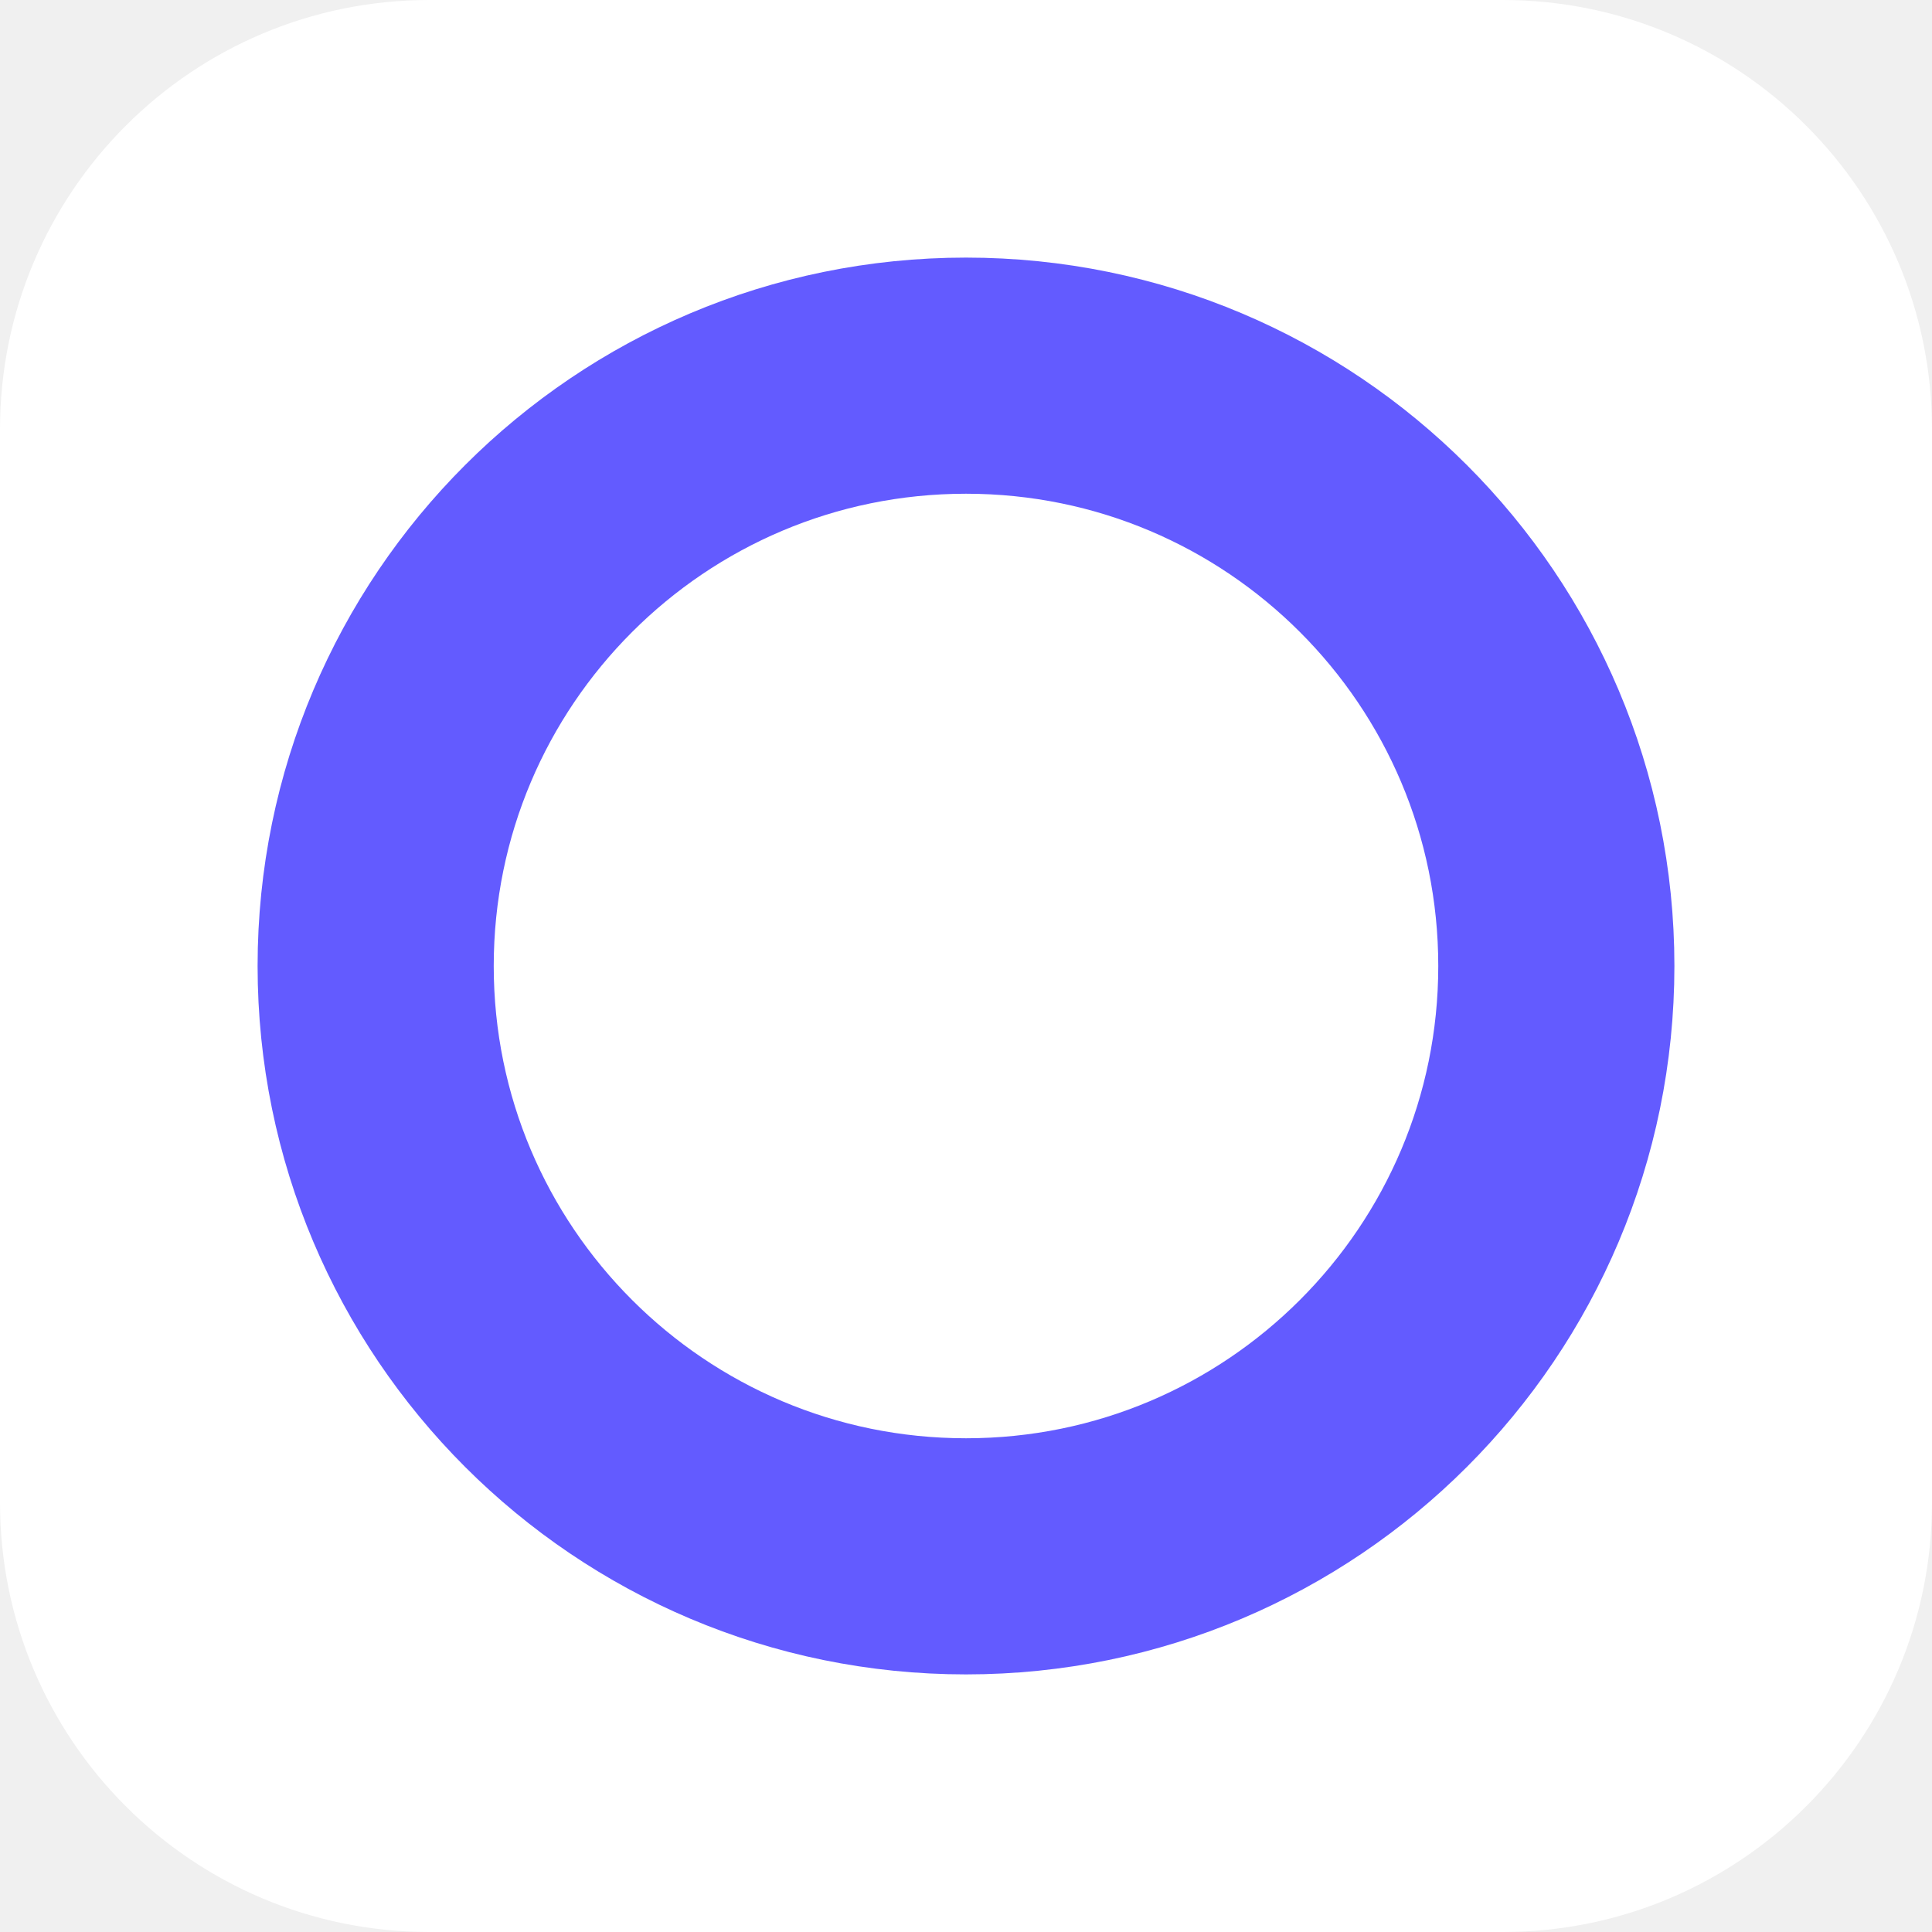
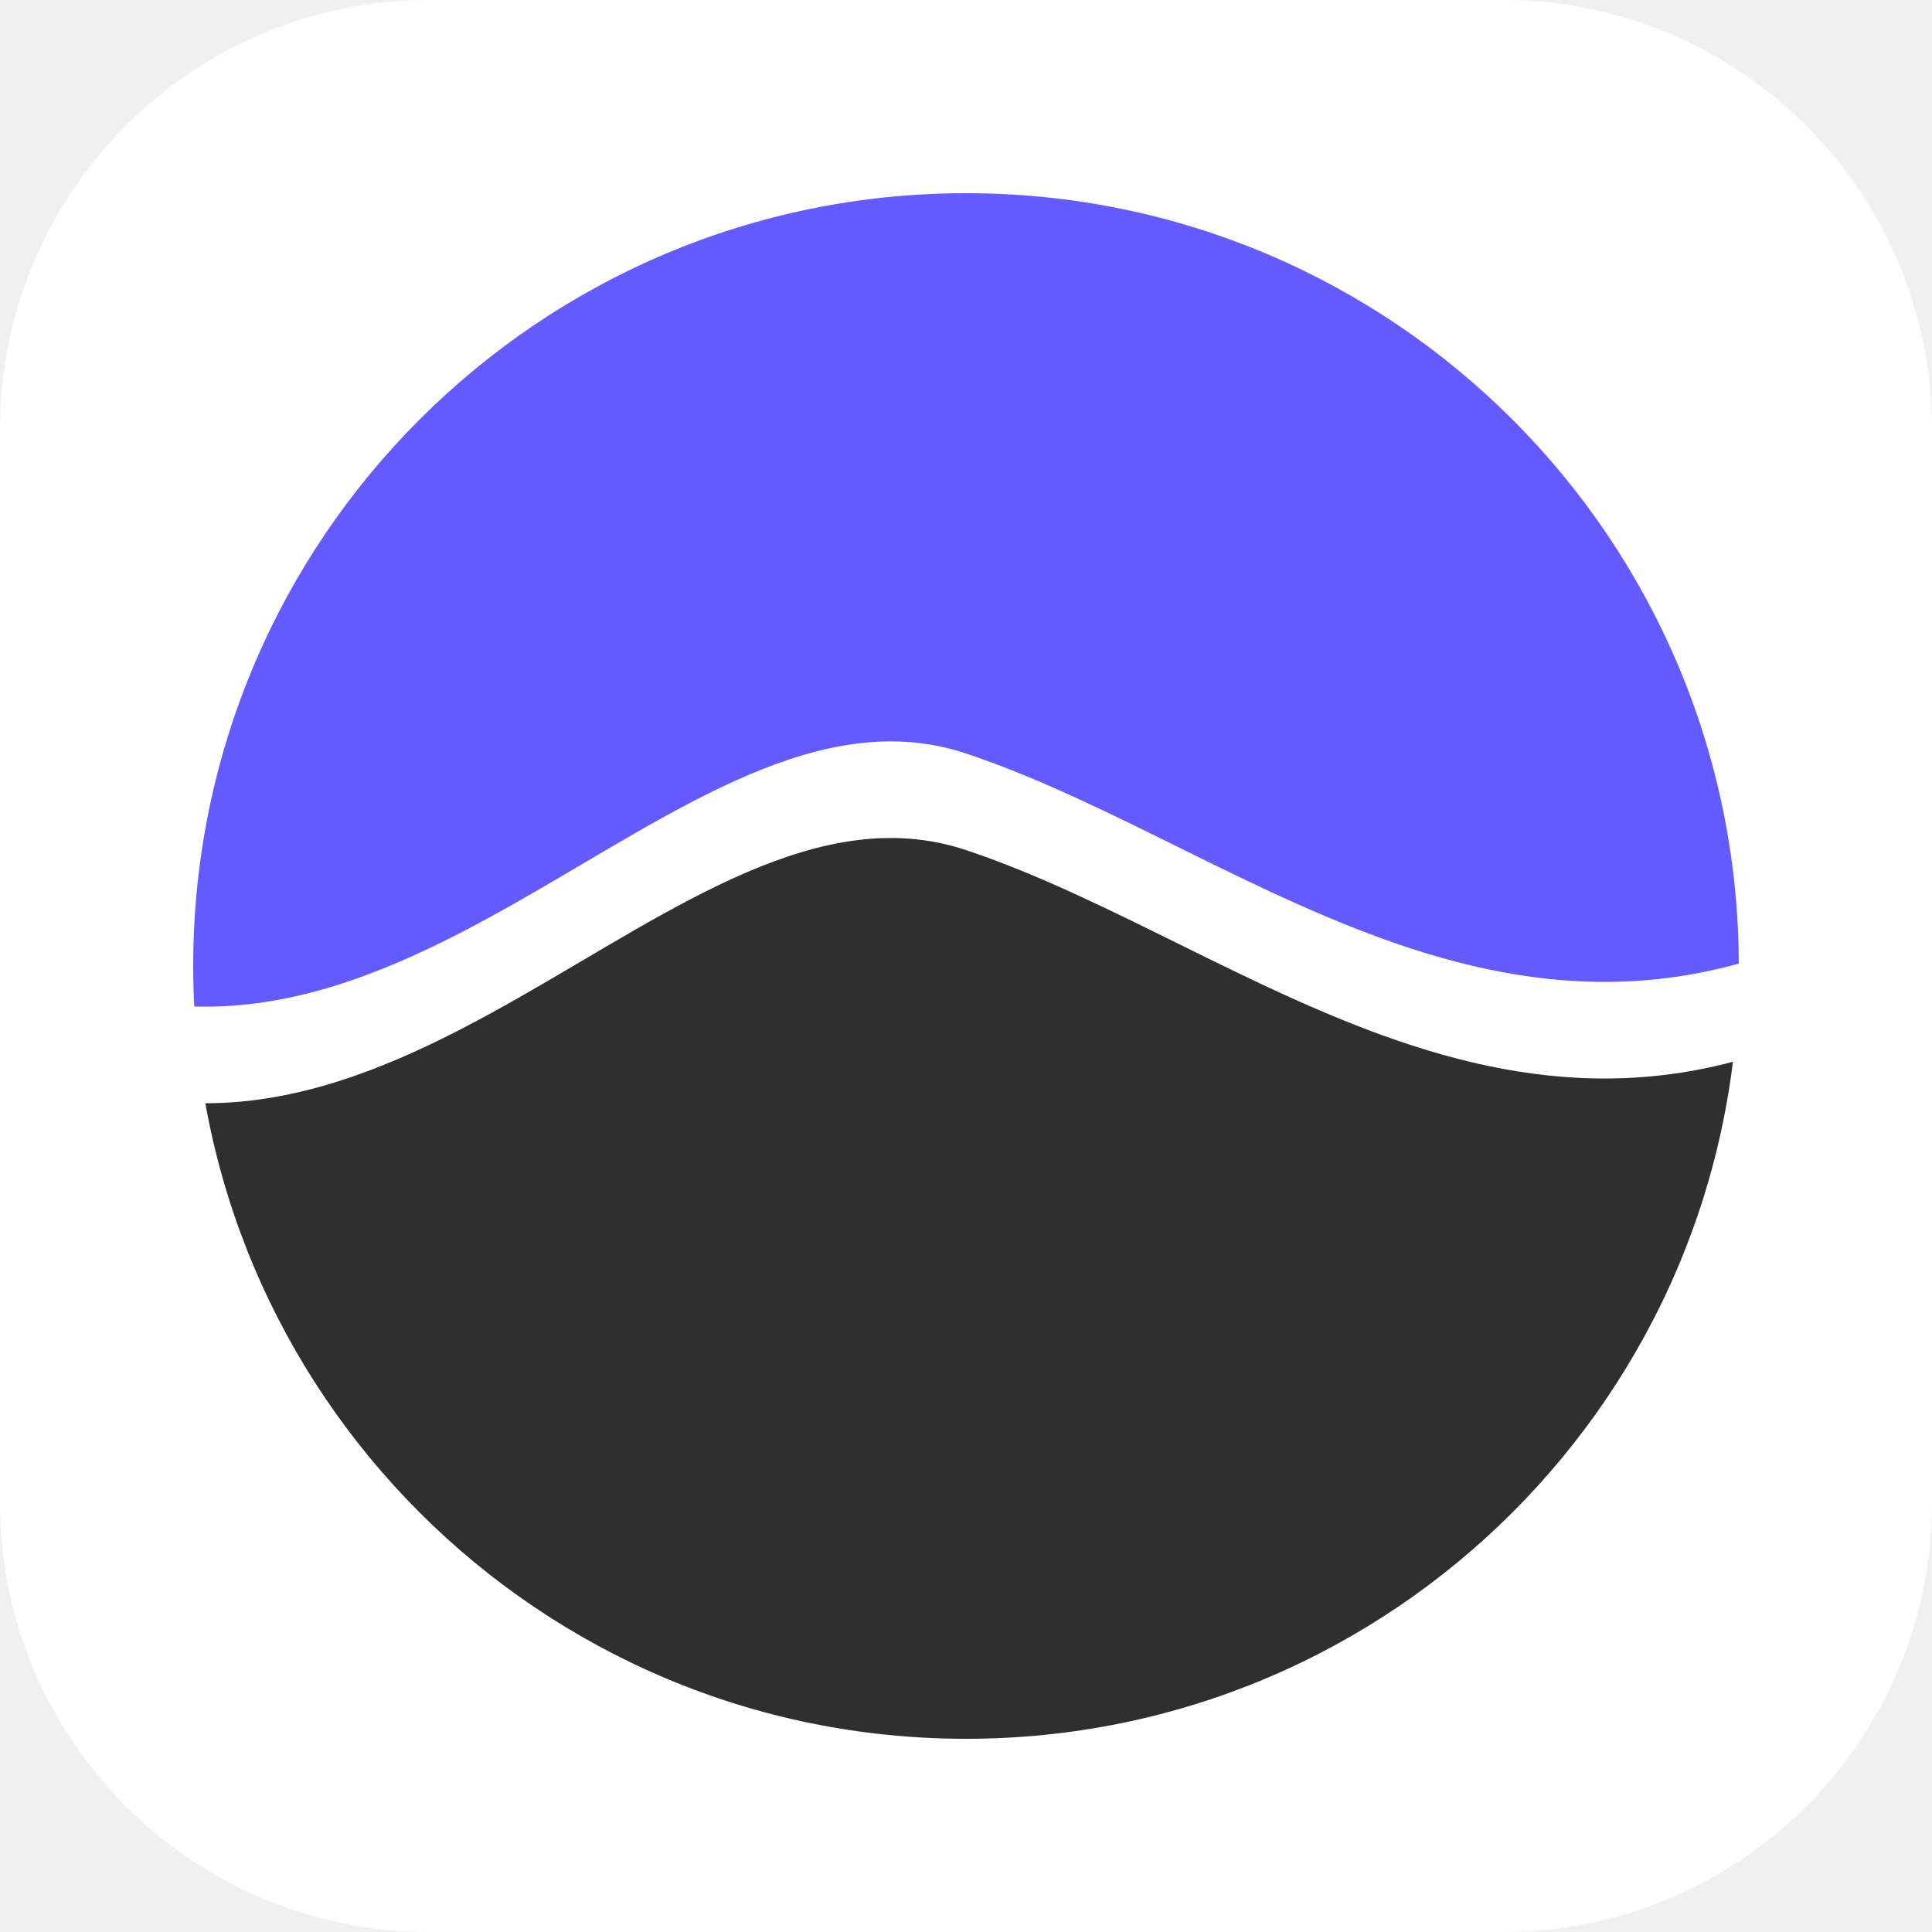
<svg xmlns="http://www.w3.org/2000/svg" viewBox="0 0 180 180" fill="none">
  <defs>
    <clipPath id="rounded">
      <rect width="180" height="180" rx="40" ry="40" />
    </clipPath>
+     <clipPath id="ac">
+       <circle cx="90" cy="90" r="72" />
+     </clipPath>
  </defs>
  <g clip-path="url(#rounded)">
    <rect width="180" height="180" fill="#ffffff" />
-     <circle cx="90" cy="90" r="55" stroke="#635BFF" stroke-width="22" fill="none" />
+     <g clip-path="url(#ac)">
+       <path d="M0,0 H180 V81 C144,106.2 117,79.2 90,70.2 C63,61.2 36,109.8 0,88.2 V0 Z" fill="#635BFF" />
+       <path d="M0,97.2 C36,118.8 63,70.2 90,79.2 C117,88.2 144,115.2 180,90 V180 H0 Z" fill="#2F2F2F" />
+     </g>
  </g>
</svg>
